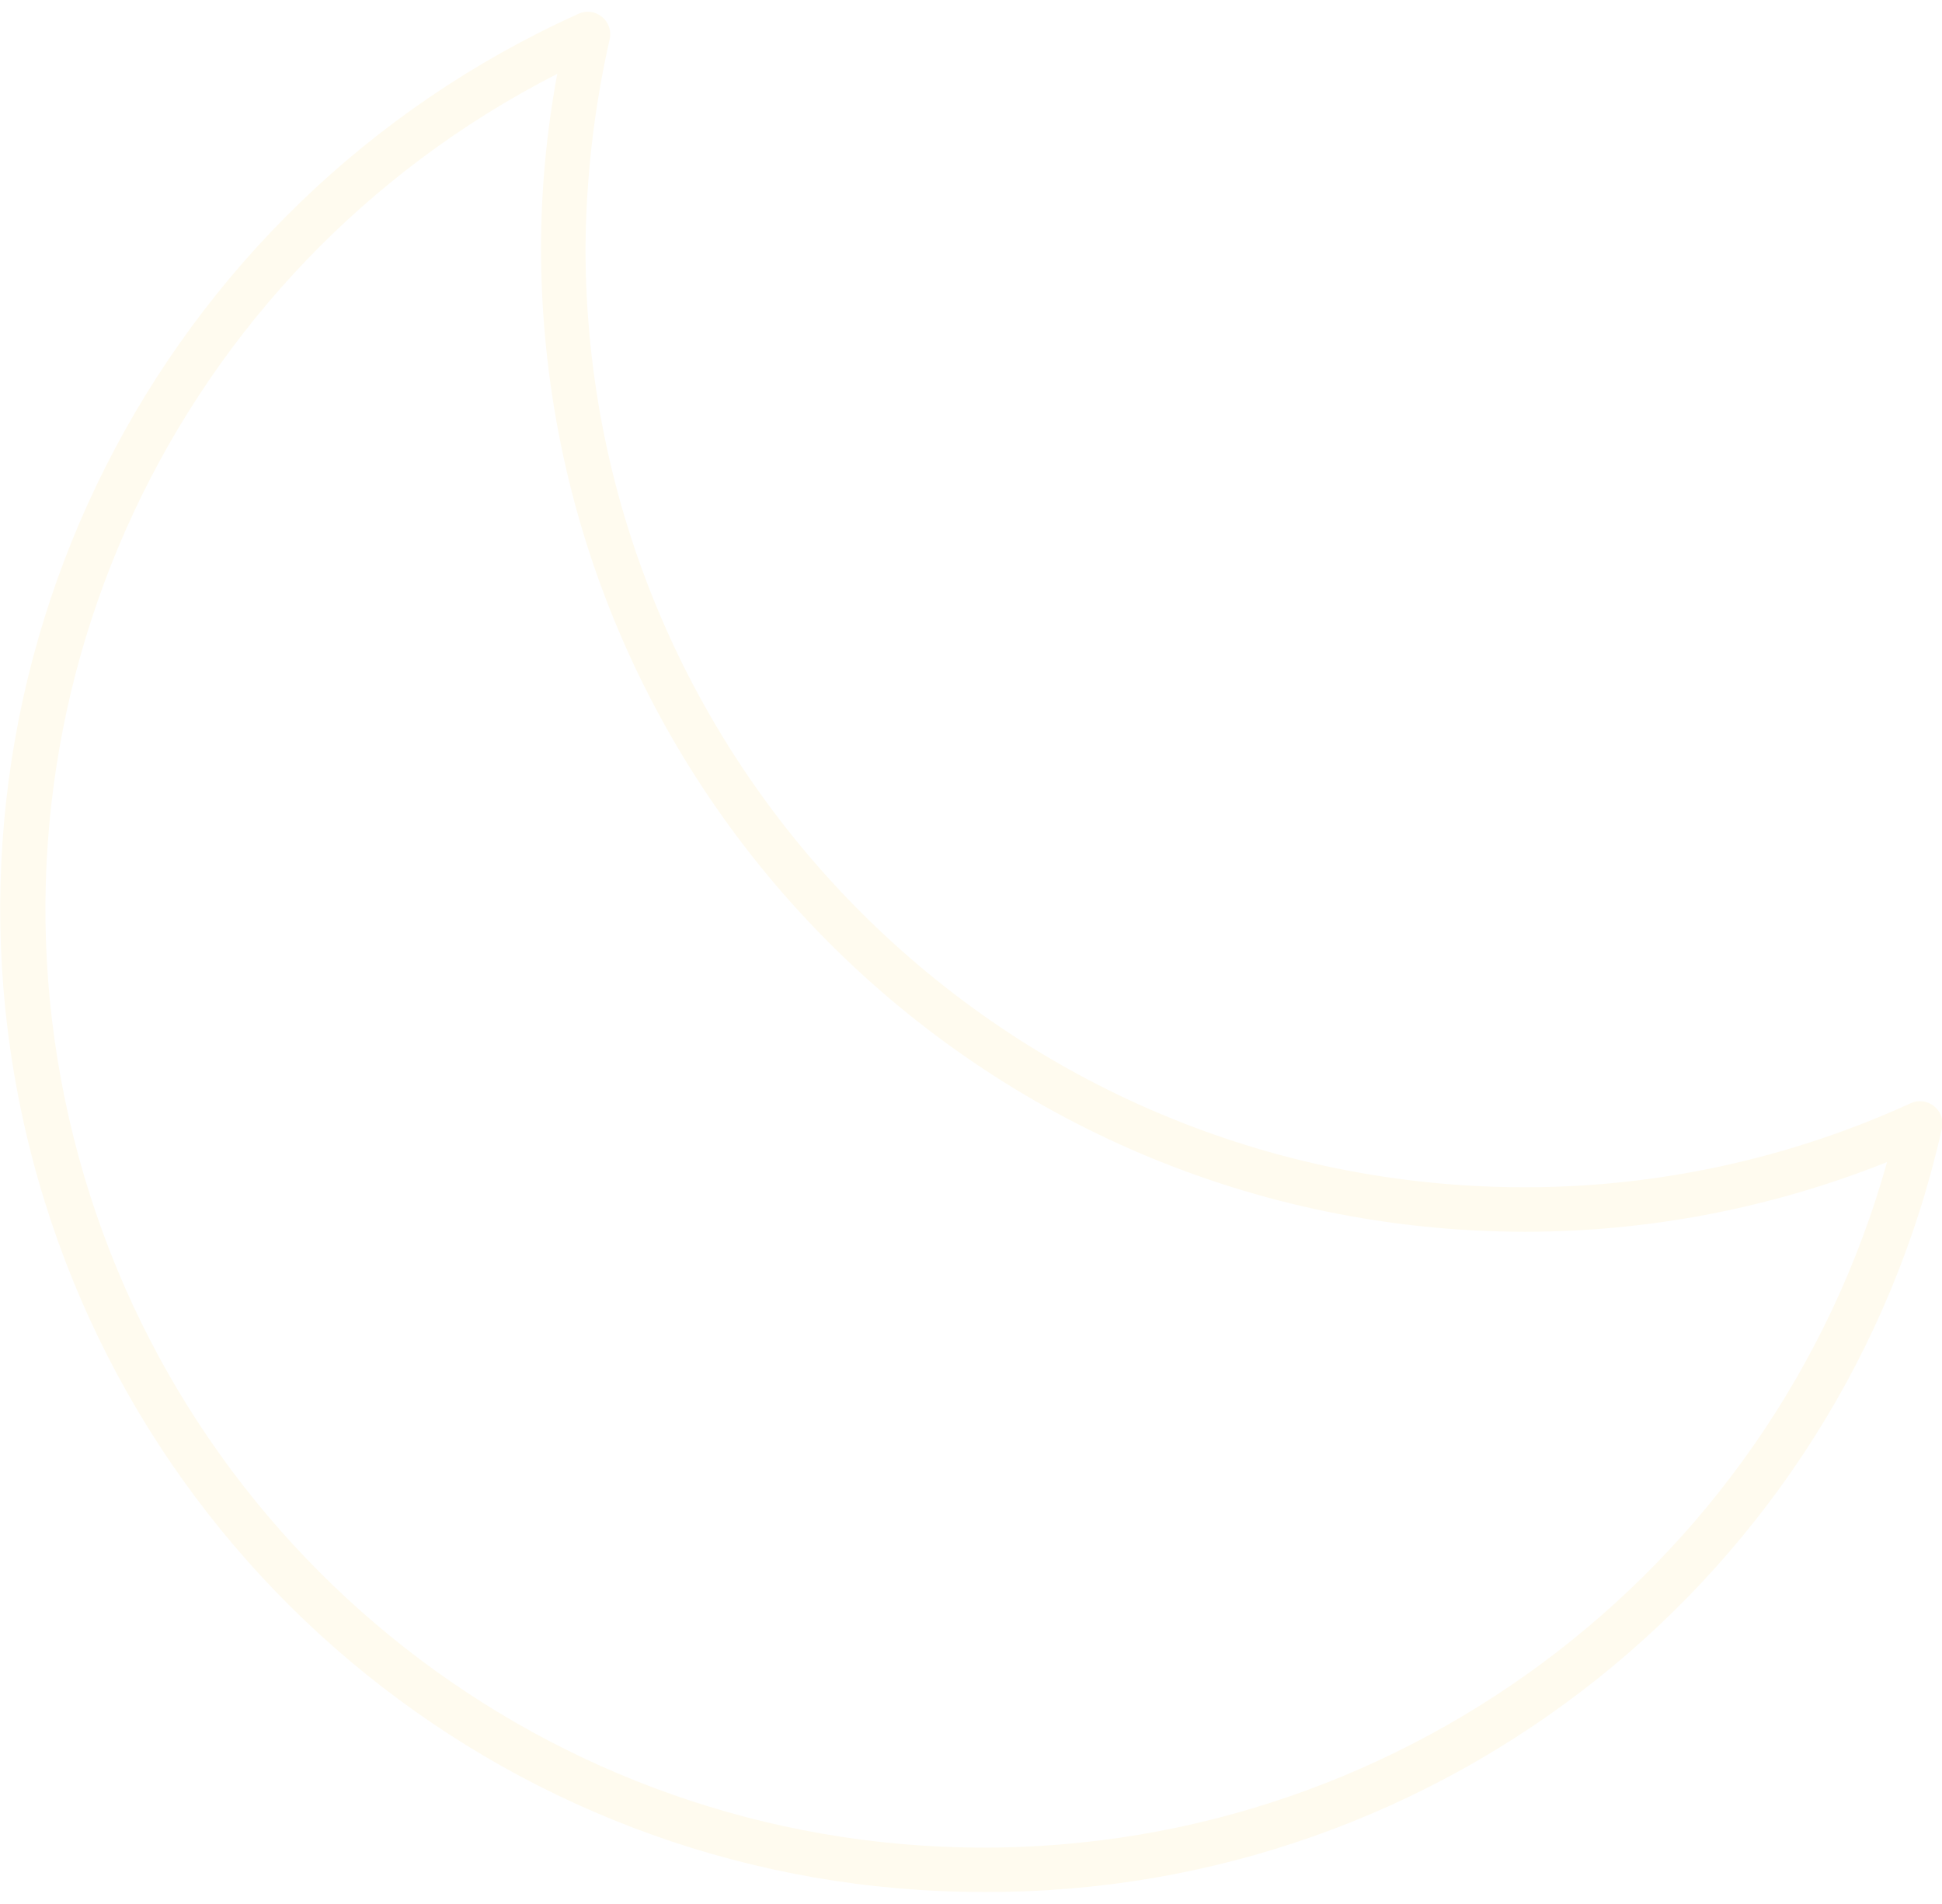
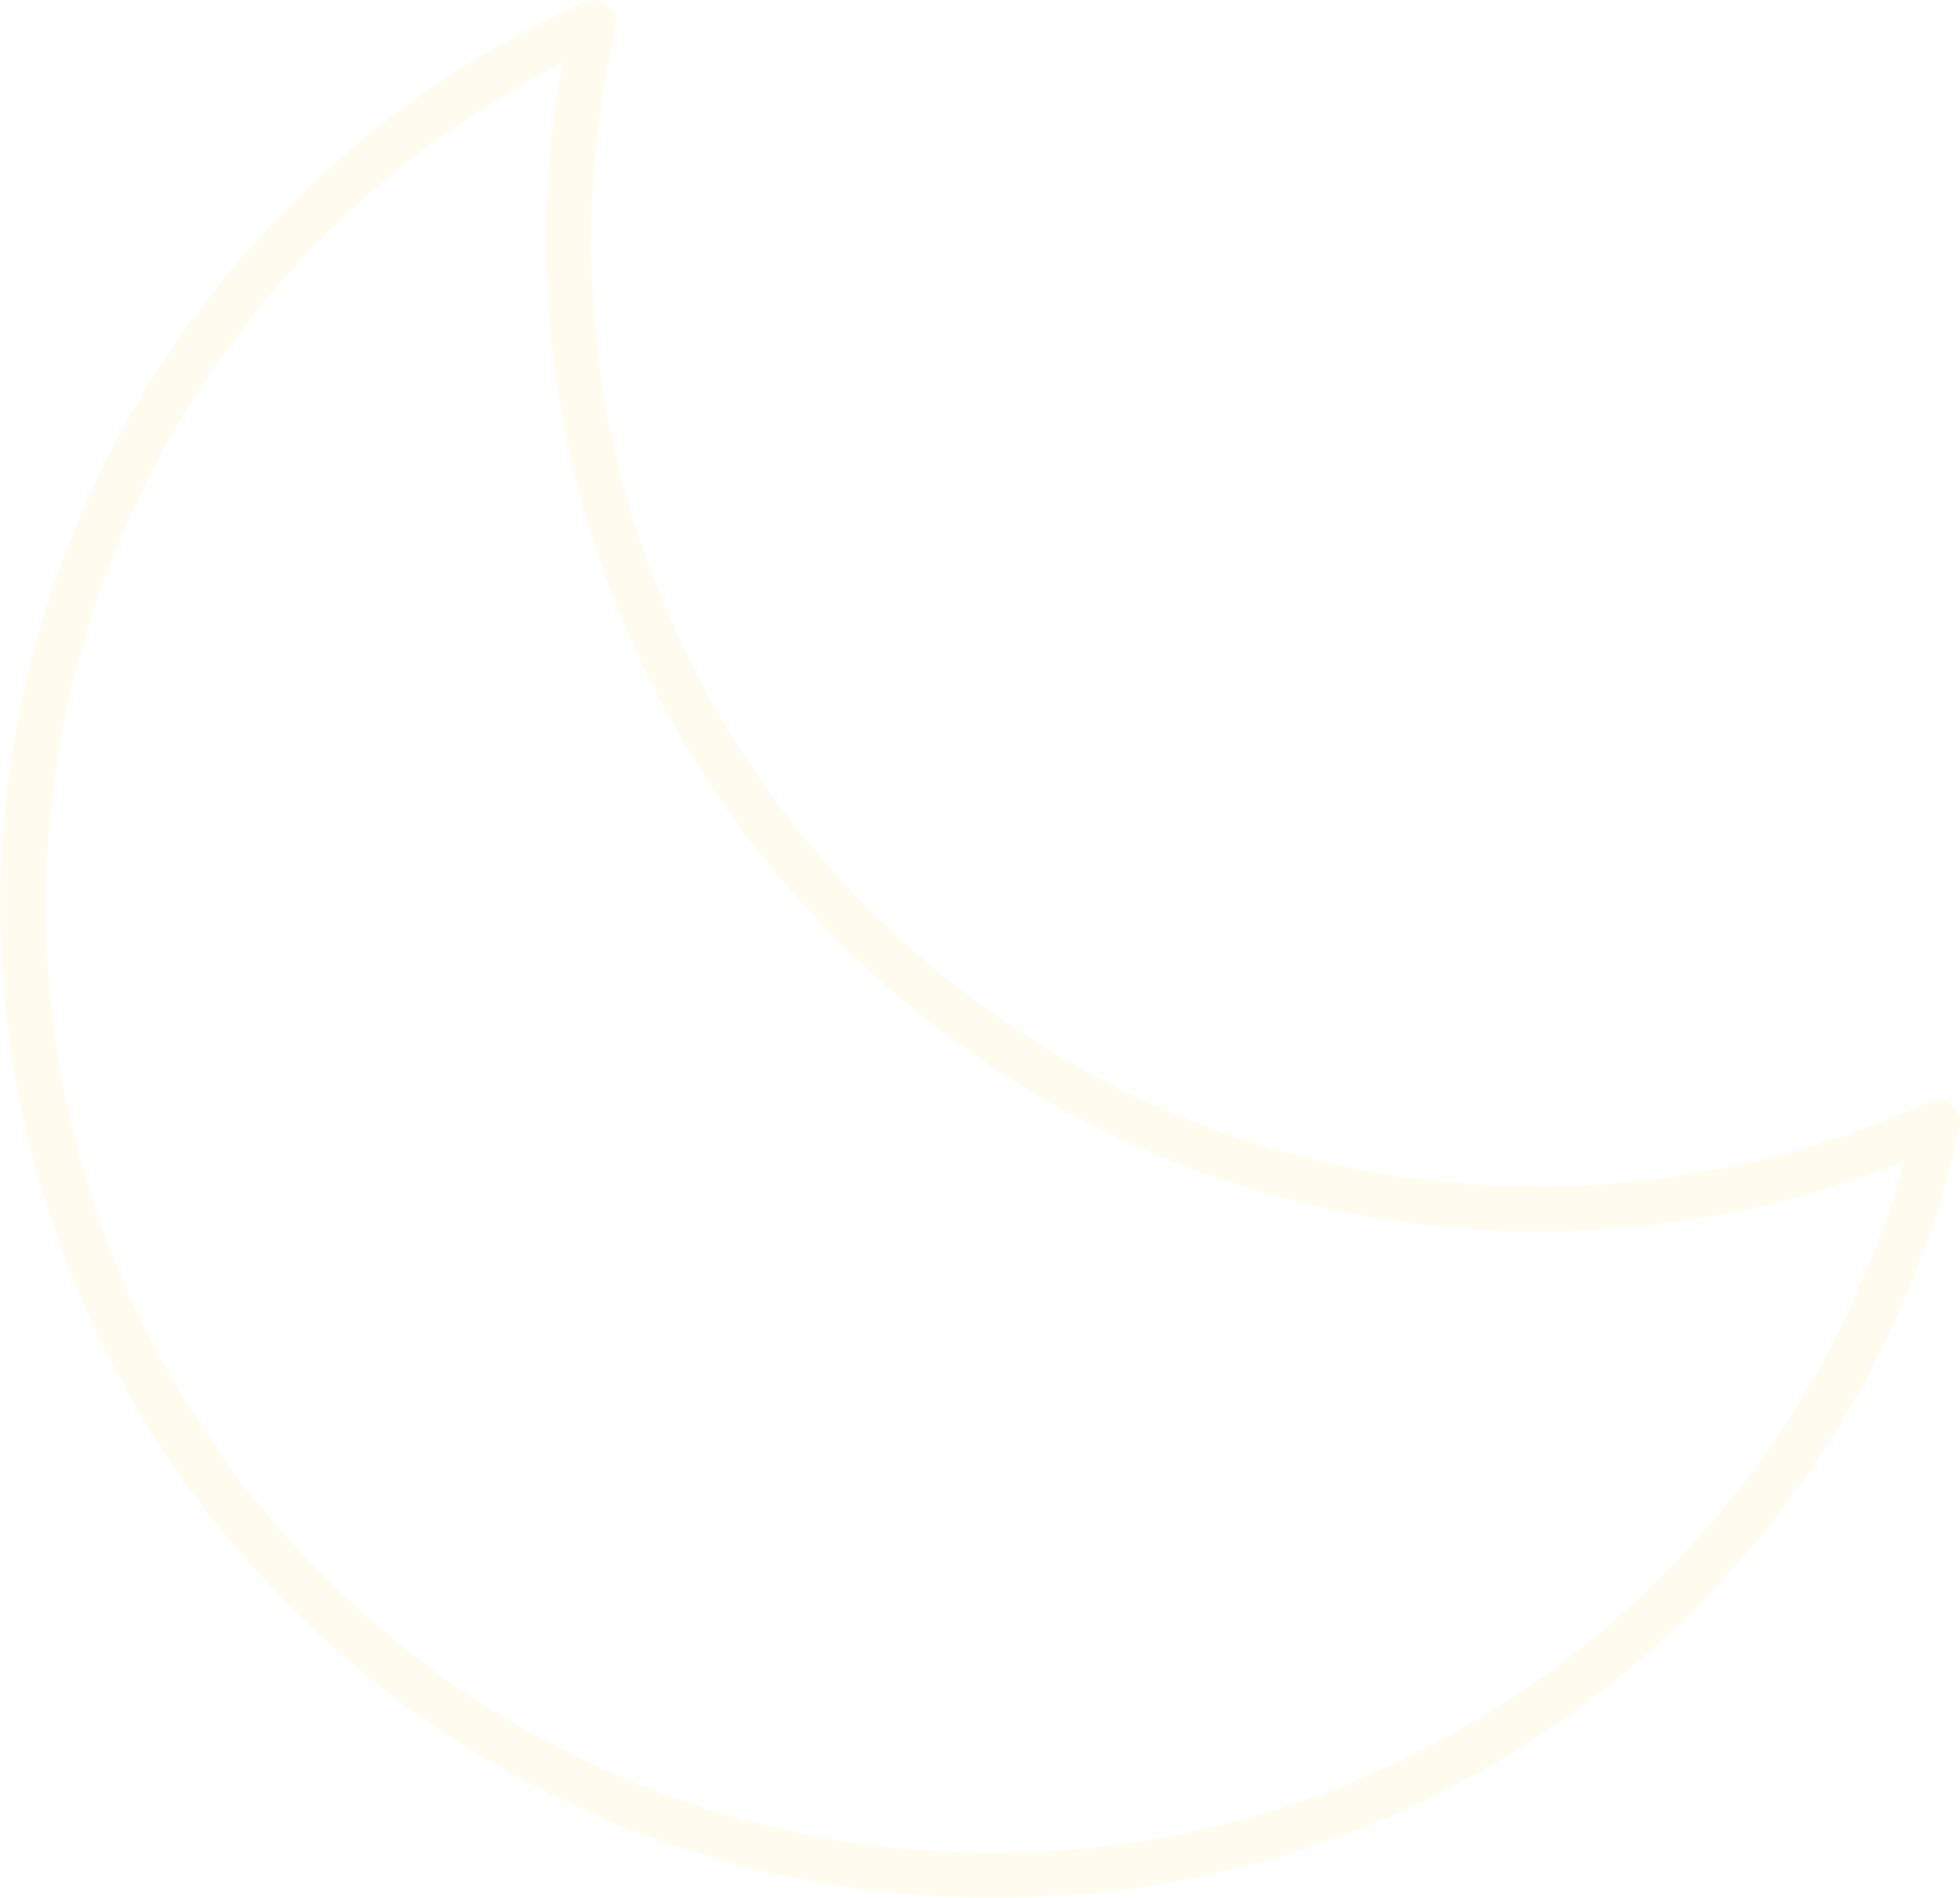
- <svg xmlns="http://www.w3.org/2000/svg">
-   <symbol part="import primary" id="import" viewBox="0 0 39.271 38.027" fill="#fffbef">
-     <path transform="translate(-1.83 -2.346)" d="M21.72 40.37A19.77 19.77 0 0041.1 24.93a.45.45 0 00-.16-.45.45.45 0 00-.47-.06 18.77 18.77 0 01-7.81 1.7A19 19 0 0113.67 7.14a19.74 19.74 0 01.49-4.24.45.45 0 00-.16-.45.45.45 0 00-.47-.06 19.87 19.87 0 008.2 37.98zM13.1 3.6a19.5 19.5 0 00-.33 3.52 19.92 19.92 0 0019.89 19.9 19.74 19.74 0 007.33-1.41 18.97 18.97 0 11-26.9-22z" />
-   </symbol>
-   <use href="#import" />
+ <svg xmlns="http://www.w3.org/2000/svg" viewBox="0 0 39.271 38.027" part="import primary" id="import" fill="#fffbef">
+   <path transform="translate(-1.83 -2.346)" d="M21.72 40.37A19.77 19.77 0 0041.1 24.93a.45.45 0 00-.16-.45.45.45 0 00-.47-.06 18.77 18.77 0 01-7.81 1.7A19 19 0 0113.67 7.14a19.74 19.74 0 01.49-4.24.45.45 0 00-.16-.45.45.45 0 00-.47-.06 19.87 19.87 0 008.2 37.98zM13.1 3.6a19.5 19.5 0 00-.33 3.52 19.92 19.92 0 0019.89 19.9 19.74 19.74 0 007.33-1.41 18.97 18.97 0 11-26.9-22z" />
</svg>
